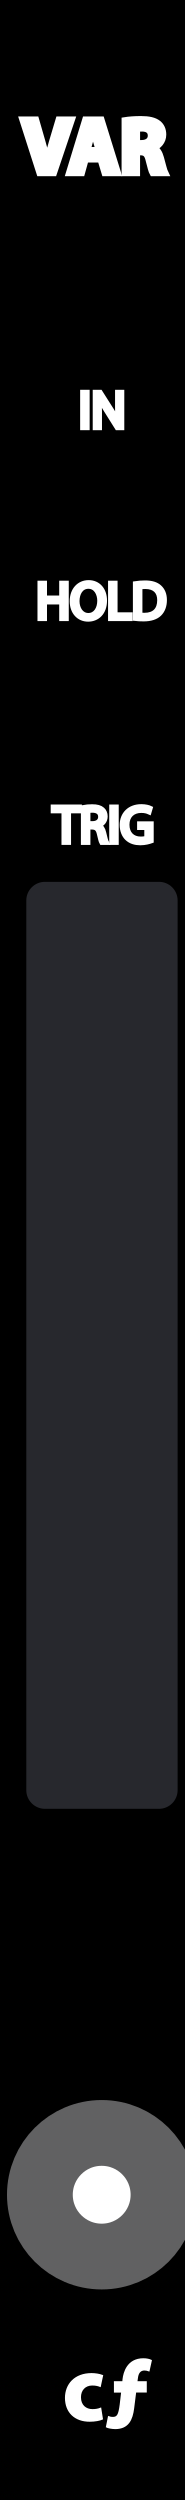
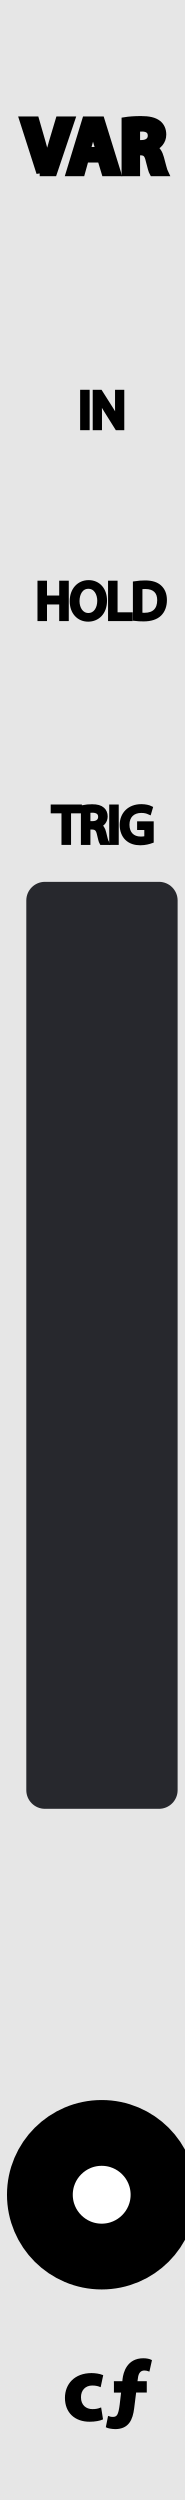
<svg xmlns="http://www.w3.org/2000/svg" version="1.1" id="svg12553" x="0px" y="0px" width="28px" height="380px" viewBox="0 0 28 380" enable-background="new 0 0 28 380" xml:space="preserve">
-   <rect width="30.001" height="380" />
+   <rect fill="#E6E6E6" width="30.001" height="380" />
  <g id="g13122" transform="matrix(0.2760238,0,0,0.2760238,354.0962,57.73635)">
    <g id="g13178" transform="translate(-167.0764,-20.55757)">
      <g id="g13224" transform="translate(-99.2314,6.094906)">
        <g id="path30351">
			</g>
      </g>
    </g>
  </g>
  <g id="text4860">
</g>
  <g id="flowRoot1009">
</g>
-   <circle fill="#FFFFFF" stroke="#616162" stroke-width="10" stroke-miterlimit="10" cx="15.458" cy="333.601" r="9.396" />
+   <circle fill="#FFFFFF" stroke="#000000" stroke-width="10" stroke-miterlimit="10" cx="15.458" cy="333.601" r="9.396" />
  <g>
-     <path fill="#FFFFFF" stroke="#FFFFFF" stroke-width="0.25" stroke-miterlimit="10" d="M15.522,367.67   c-0.379,0.168-1.083,0.309-1.896,0.309c-2.213,0-3.628-1.346-3.628-3.502c0-2.004,1.373-3.643,3.922-3.643   c0.561,0,1.179,0.1,1.625,0.268l-0.336,1.582c-0.252-0.104-0.64-0.211-1.19-0.211c-1.121,0-1.849,0.799-1.835,1.92   c0,1.26,0.84,1.92,1.877,1.92c0.5,0,0.896-0.086,1.213-0.211L15.522,367.67z" />
-     <path fill="#FFFFFF" stroke="#FFFFFF" stroke-width="0.25" stroke-miterlimit="10" d="M17.438,362.066h1.273l0.042-0.448   c0.11-0.938,0.63-3.039,3.039-3.039c0.478,0,0.911,0.098,1.163,0.224l-0.336,1.514c-0.169-0.062-0.395-0.127-0.659-0.127   c-0.7,0-1.036,0.506-1.12,1.271l-0.084,0.605h1.43v1.479h-1.604l-0.312,2.493c-0.211,1.709-0.785,3.062-2.771,3.062   c-0.575-0.015-1.063-0.125-1.274-0.229l0.295-1.479c0.209,0.084,0.438,0.104,0.657,0.104c0.7-0.021,0.938-0.396,1.14-1.98   l0.229-1.97h-1.104v-1.479H17.438L17.438,362.066L17.438,362.066z" />
+     <path stroke="#000000" stroke-width="0.25" stroke-miterlimit="10" d="M15.522,367.67c-0.379,0.168-1.084,0.309-1.897,0.309   c-2.213,0-3.628-1.346-3.628-3.502c0-2.004,1.373-3.643,3.922-3.643c0.561,0,1.178,0.1,1.625,0.268l-0.336,1.582   c-0.252-0.104-0.639-0.211-1.19-0.211c-1.121,0-1.849,0.799-1.835,1.92c0,1.26,0.84,1.92,1.877,1.92c0.5,0,0.896-0.086,1.214-0.211   L15.522,367.67z" />
+     <path stroke="#000000" stroke-width="0.25" stroke-miterlimit="10" d="M17.438,362.066h1.273l0.042-0.448   c0.11-0.938,0.63-3.039,3.039-3.039c0.478,0,0.911,0.098,1.163,0.224l-0.336,1.514c-0.169-0.062-0.395-0.127-0.659-0.127   c-0.7,0-1.036,0.506-1.12,1.271l-0.084,0.605h1.43v1.479h-1.604l-0.312,2.493c-0.211,1.709-0.785,3.062-2.771,3.062   c-0.575-0.015-1.063-0.125-1.274-0.229l0.295-1.479c0.209,0.084,0.438,0.104,0.657,0.104c0.7-0.021,0.938-0.396,1.14-1.98   l0.229-1.97h-1.104v-1.479H17.438L17.438,362.066L17.438,362.066z" />
  </g>
  <path fill="#27282D" d="M26.998,272.107c0,1.562-1.27,2.834-2.834,2.834H6.832c-1.564,0-2.834-1.271-2.834-2.834V136.873  c0-1.565,1.27-2.834,2.834-2.834h17.333c1.565,0,2.834,1.269,2.834,2.834L26.998,272.107L26.998,272.107z" />
  <g>
-     <path fill="#FFFFFF" stroke="#FFFFFF" stroke-width="0.75" stroke-miterlimit="10" d="M13.252,59.623v5.389h-0.695v-5.389H13.252z" />
-     <path fill="#FFFFFF" stroke="#FFFFFF" stroke-width="0.75" stroke-miterlimit="10" d="M14.468,65.012v-5.389h0.759l1.729,2.727   c0.398,0.632,0.712,1.199,0.968,1.751l0.017-0.008c-0.062-0.72-0.078-1.375-0.078-2.215v-2.255h0.654v5.389h-0.703L16.1,62.278   c-0.377-0.6-0.736-1.215-1.008-1.799l-0.023,0.008c0.039,0.68,0.057,1.327,0.057,2.223v2.303L14.468,65.012L14.468,65.012z" />
+     <path stroke="#000000" stroke-width="0.75" stroke-miterlimit="10" d="M13.252,59.623v5.389h-0.695v-5.389H13.252z" />
+     <path stroke="#000000" stroke-width="0.75" stroke-miterlimit="10" d="M14.468,65.012v-5.389h0.759l1.728,2.727   c0.399,0.632,0.712,1.199,0.968,1.751l0.016-0.008c-0.062-0.72-0.078-1.375-0.078-2.215v-2.255h0.654v5.389h-0.703L16.1,62.278   c-0.377-0.6-0.736-1.215-1.008-1.799l-0.023,0.008c0.039,0.68,0.056,1.327,0.056,2.223v2.303L14.468,65.012L14.468,65.012z" />
  </g>
  <g>
-     <path fill="#FFFFFF" stroke="#FFFFFF" stroke-width="0.75" stroke-miterlimit="10" d="M6.768,88.641v2.255h2.606v-2.255h0.704   v5.389H9.375v-2.526H6.768v2.526H6.072v-5.389H6.768z" />
-     <path fill="#FFFFFF" stroke="#FFFFFF" stroke-width="0.75" stroke-miterlimit="10" d="M15.893,91.28c0,1.855-1.127,2.838-2.5,2.838   c-1.424,0-2.423-1.104-2.423-2.734c0-1.711,1.062-2.831,2.502-2.831C14.941,88.553,15.893,89.681,15.893,91.28z M11.712,91.368   c0,1.151,0.624,2.183,1.72,2.183c1.102,0,1.726-1.016,1.726-2.239c0-1.071-0.561-2.19-1.718-2.19   C12.287,89.121,11.712,90.185,11.712,91.368z" />
-     <path fill="#FFFFFF" stroke="#FFFFFF" stroke-width="0.75" stroke-miterlimit="10" d="M16.799,88.641h0.696v4.806h2.303v0.583   h-2.999V88.641z" />
-     <path fill="#FFFFFF" stroke="#FFFFFF" stroke-width="0.75" stroke-miterlimit="10" d="M20.575,88.713   c0.424-0.064,0.928-0.112,1.479-0.112c0.997,0,1.711,0.232,2.182,0.672c0.479,0.44,0.761,1.063,0.761,1.935   c0,0.879-0.271,1.599-0.774,2.095c-0.505,0.504-1.336,0.775-2.384,0.775c-0.496,0-0.912-0.024-1.264-0.064V88.713z M21.272,93.479   c0.178,0.032,0.434,0.04,0.703,0.04c1.487,0,2.295-0.832,2.295-2.287c0.008-1.271-0.711-2.079-2.183-2.079   c-0.36,0-0.632,0.032-0.815,0.072V93.479z" />
+     <path stroke="#000000" stroke-width="0.75" stroke-miterlimit="10" d="M6.768,88.641v2.255h2.606v-2.255h0.704v5.389H9.375v-2.526   H6.768v2.526H6.072v-5.389H6.768z" />
+     <path stroke="#000000" stroke-width="0.75" stroke-miterlimit="10" d="M15.893,91.28c0,1.855-1.127,2.838-2.5,2.838   c-1.424,0-2.423-1.104-2.423-2.734c0-1.711,1.062-2.831,2.502-2.831C14.941,88.553,15.893,89.681,15.893,91.28z M11.712,91.368   c0,1.151,0.624,2.183,1.72,2.183c1.102,0,1.726-1.016,1.726-2.239c0-1.071-0.561-2.19-1.718-2.19   C12.287,89.121,11.712,90.185,11.712,91.368z" />
+     <path stroke="#000000" stroke-width="0.75" stroke-miterlimit="10" d="M16.799,88.641h0.696v4.806h2.303v0.583h-2.999V88.641z" />
+     <path stroke="#000000" stroke-width="0.75" stroke-miterlimit="10" d="M20.575,88.713c0.424-0.064,0.928-0.112,1.479-0.112   c0.998,0,1.711,0.232,2.182,0.672c0.479,0.44,0.761,1.063,0.761,1.935c0,0.879-0.271,1.599-0.774,2.095   c-0.505,0.504-1.336,0.775-2.384,0.775c-0.496,0-0.912-0.024-1.264-0.064V88.713z M21.272,93.479   c0.177,0.032,0.433,0.04,0.703,0.04c1.487,0,2.295-0.832,2.295-2.287c0.008-1.271-0.711-2.079-2.183-2.079   c-0.36,0-0.632,0.032-0.815,0.072V93.479z" />
  </g>
  <g>
-     <path fill="#FFFFFF" stroke="#FFFFFF" stroke-width="0.75" stroke-miterlimit="10" d="M9.72,123.253H8.081v-0.592h3.99v0.592   h-1.647v4.797H9.72V123.253z" />
-     <path fill="#FFFFFF" stroke="#FFFFFF" stroke-width="0.75" stroke-miterlimit="10" d="M12.673,122.734   c0.352-0.072,0.855-0.112,1.334-0.112c0.743,0,1.224,0.136,1.56,0.44c0.271,0.24,0.425,0.607,0.425,1.023   c0,0.711-0.448,1.184-1.017,1.375v0.024c0.416,0.144,0.662,0.527,0.791,1.087c0.176,0.751,0.303,1.271,0.416,1.479h-0.721   c-0.088-0.152-0.208-0.616-0.359-1.287c-0.16-0.744-0.447-1.023-1.08-1.048h-0.655v2.335h-0.695L12.673,122.734L12.673,122.734z    M13.368,125.188h0.711c0.743,0,1.214-0.408,1.214-1.023c0-0.696-0.504-1-1.239-1.008c-0.336,0-0.576,0.032-0.687,0.064   L13.368,125.188L13.368,125.188z" />
-     <path fill="#FFFFFF" stroke="#FFFFFF" stroke-width="0.75" stroke-miterlimit="10" d="M17.672,122.662v5.389h-0.695v-5.389H17.672z   " />
-     <path fill="#FFFFFF" stroke="#FFFFFF" stroke-width="0.75" stroke-miterlimit="10" d="M22.988,127.811   c-0.312,0.112-0.928,0.296-1.654,0.296c-0.816,0-1.486-0.208-2.016-0.712c-0.463-0.448-0.752-1.167-0.752-2.007   c0.009-1.607,1.11-2.782,2.918-2.782c0.625,0,1.111,0.136,1.345,0.248l-0.168,0.568c-0.288-0.128-0.647-0.232-1.19-0.232   c-1.312,0-2.168,0.815-2.168,2.167c0,1.367,0.823,2.175,2.079,2.175c0.455,0,0.769-0.064,0.927-0.144v-1.607h-1.095v-0.56h1.774   V127.811z" />
+     <path stroke="#000000" stroke-width="0.75" stroke-miterlimit="10" d="M9.72,123.253H8.081v-0.592h3.99v0.592h-1.647v4.797H9.72   V123.253z" />
+     <path stroke="#000000" stroke-width="0.75" stroke-miterlimit="10" d="M12.673,122.734c0.352-0.072,0.855-0.112,1.334-0.112   c0.743,0,1.224,0.136,1.56,0.44c0.271,0.24,0.424,0.607,0.424,1.023c0,0.711-0.448,1.184-1.016,1.375v0.024   c0.416,0.144,0.662,0.527,0.791,1.087c0.176,0.751,0.303,1.271,0.416,1.479h-0.721c-0.088-0.152-0.208-0.616-0.359-1.287   c-0.16-0.744-0.447-1.023-1.08-1.048h-0.655v2.335h-0.695L12.673,122.734L12.673,122.734z M13.368,125.188h0.711   c0.743,0,1.214-0.408,1.214-1.023c0-0.696-0.504-1-1.239-1.008c-0.336,0-0.576,0.032-0.687,0.064L13.368,125.188L13.368,125.188z" />
+     <path stroke="#000000" stroke-width="0.75" stroke-miterlimit="10" d="M17.672,122.662v5.389h-0.695v-5.389H17.672z" />
+     <path stroke="#000000" stroke-width="0.75" stroke-miterlimit="10" d="M22.988,127.811c-0.312,0.112-0.928,0.296-1.654,0.296   c-0.816,0-1.486-0.208-2.016-0.712c-0.463-0.448-0.752-1.167-0.752-2.007c0.009-1.607,1.111-2.782,2.918-2.782   c0.625,0,1.111,0.136,1.345,0.248l-0.168,0.568c-0.288-0.128-0.647-0.232-1.19-0.232c-1.312,0-2.168,0.815-2.168,2.167   c0,1.367,0.823,2.175,2.079,2.175c0.455,0,0.769-0.064,0.927-0.144v-1.607h-1.095v-0.56h1.774V127.811z" />
  </g>
  <g>
-     <path fill="#FFFFFF" stroke="#FFFFFF" d="M6.033,26.284L3.442,18.2h2.003l0.983,3.418c0.276,0.959,0.528,1.883,0.72,2.891h0.036   c0.204-0.972,0.456-1.931,0.731-2.854L8.947,18.2h1.943l-2.722,8.083L6.033,26.284L6.033,26.284z" />
-     <path fill="#FFFFFF" stroke="#FFFFFF" d="M12.992,24.209l-0.575,2.075h-1.895l2.47-8.083h2.398l2.506,8.083H15.93l-0.623-2.075   H12.992z M15.043,22.842l-0.504-1.715c-0.144-0.479-0.288-1.08-0.408-1.559h-0.023c-0.12,0.479-0.24,1.091-0.372,1.559   l-0.479,1.715H15.043z" />
-     <path fill="#FFFFFF" stroke="#FFFFFF" d="M18.98,18.308c0.588-0.096,1.463-0.168,2.435-0.168c1.2,0,2.039,0.18,2.614,0.636   c0.479,0.384,0.744,0.947,0.744,1.691c0,1.032-0.731,1.739-1.428,1.991v0.036c0.563,0.228,0.875,0.768,1.079,1.511   c0.252,0.912,0.505,1.967,0.659,2.279h-1.87c-0.133-0.228-0.323-0.888-0.563-1.883c-0.217-1.008-0.563-1.284-1.308-1.295h-0.552   v3.178H18.98V18.308z M20.792,21.786h0.72c0.911,0,1.451-0.456,1.451-1.163c0-0.744-0.504-1.116-1.344-1.127   c-0.443,0-0.695,0.036-0.827,0.06V21.786z" />
+     <path stroke="#000000" d="M6.033,26.284L3.442,18.2h2.003l0.983,3.418c0.276,0.959,0.528,1.883,0.72,2.891h0.036   c0.204-0.972,0.456-1.931,0.731-2.854L8.947,18.2h1.943l-2.722,8.083H6.033z" />
+     <path stroke="#000000" d="M12.992,24.209l-0.575,2.075h-1.895l2.47-8.083h2.398l2.506,8.083H15.93l-0.623-2.075H12.992z    M15.043,22.842l-0.504-1.715c-0.144-0.479-0.288-1.08-0.408-1.559h-0.023c-0.12,0.479-0.24,1.091-0.372,1.559l-0.479,1.715H15.043   z" />
+     <path stroke="#000000" d="M18.98,18.308c0.588-0.096,1.464-0.168,2.435-0.168c1.2,0,2.039,0.18,2.615,0.636   c0.479,0.384,0.743,0.947,0.743,1.691c0,1.032-0.731,1.739-1.427,1.991v0.036c0.563,0.228,0.875,0.768,1.079,1.511   c0.252,0.912,0.504,1.967,0.659,2.279h-1.87c-0.133-0.228-0.324-0.888-0.564-1.883c-0.216-1.008-0.563-1.284-1.307-1.295h-0.552   v3.178H18.98V18.308z M20.792,21.786h0.72c0.911,0,1.451-0.456,1.451-1.163c0-0.744-0.504-1.116-1.344-1.127   c-0.443,0-0.695,0.036-0.827,0.06V21.786z" />
  </g>
</svg>
